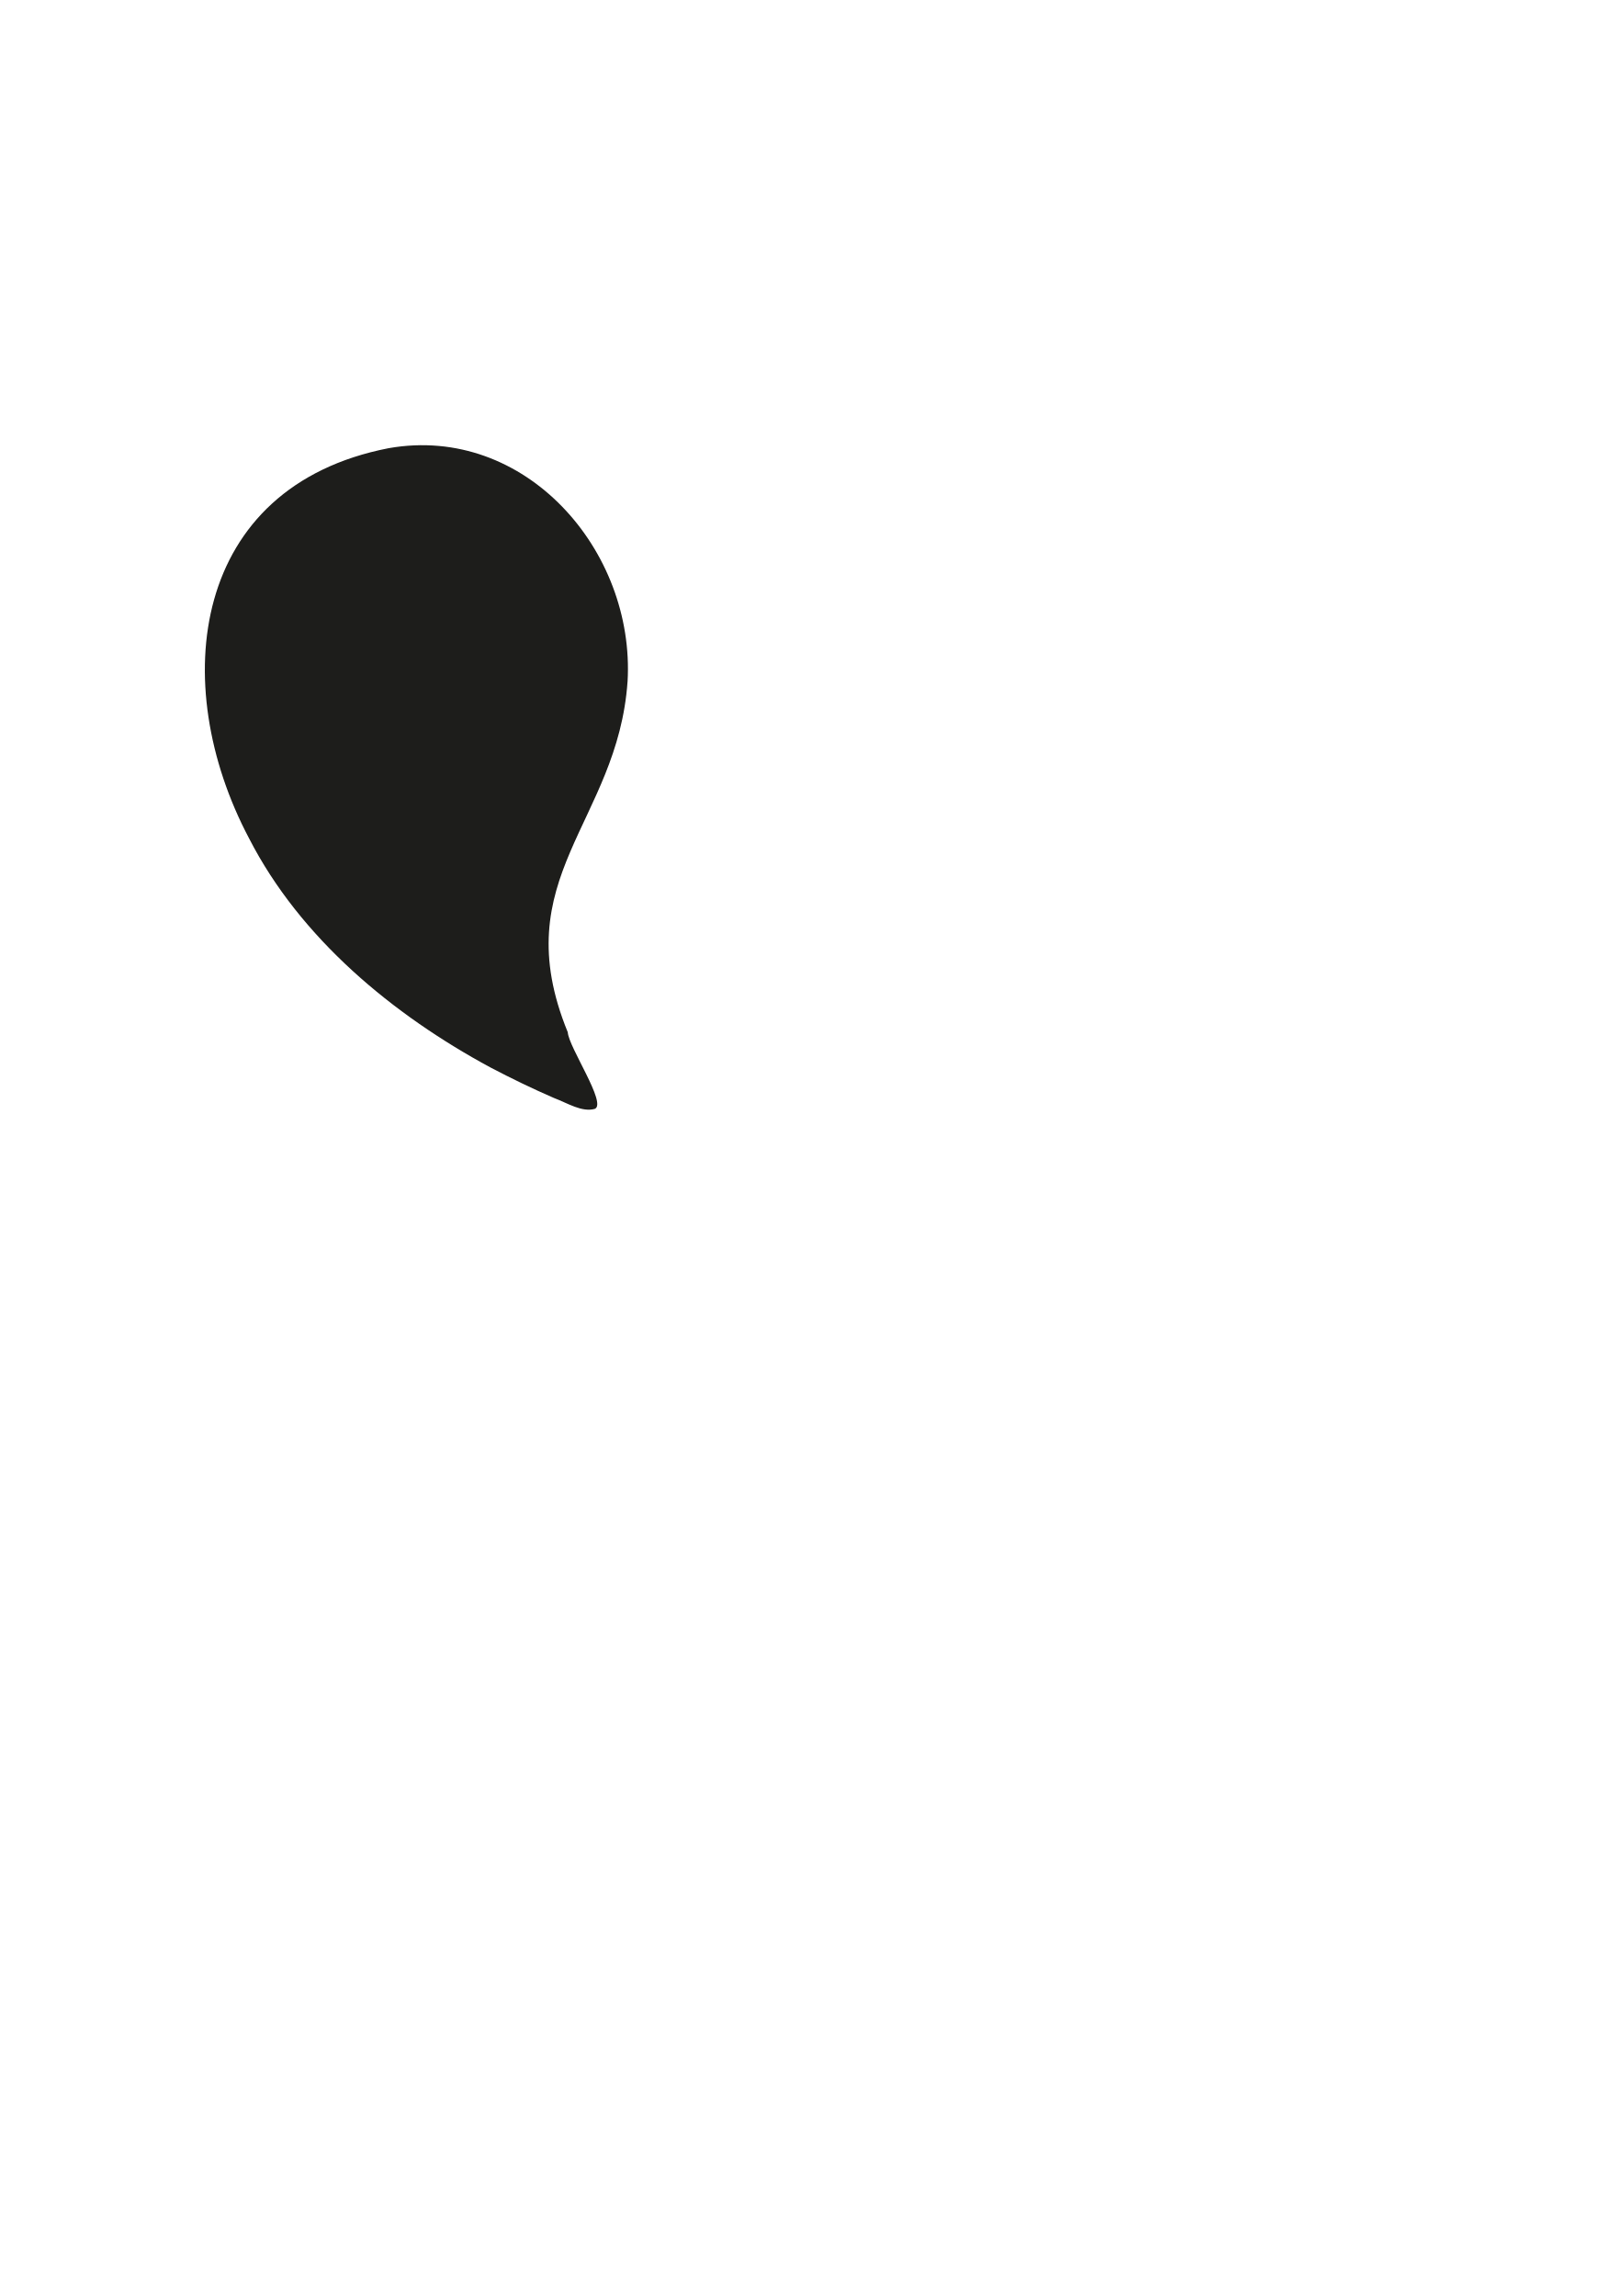
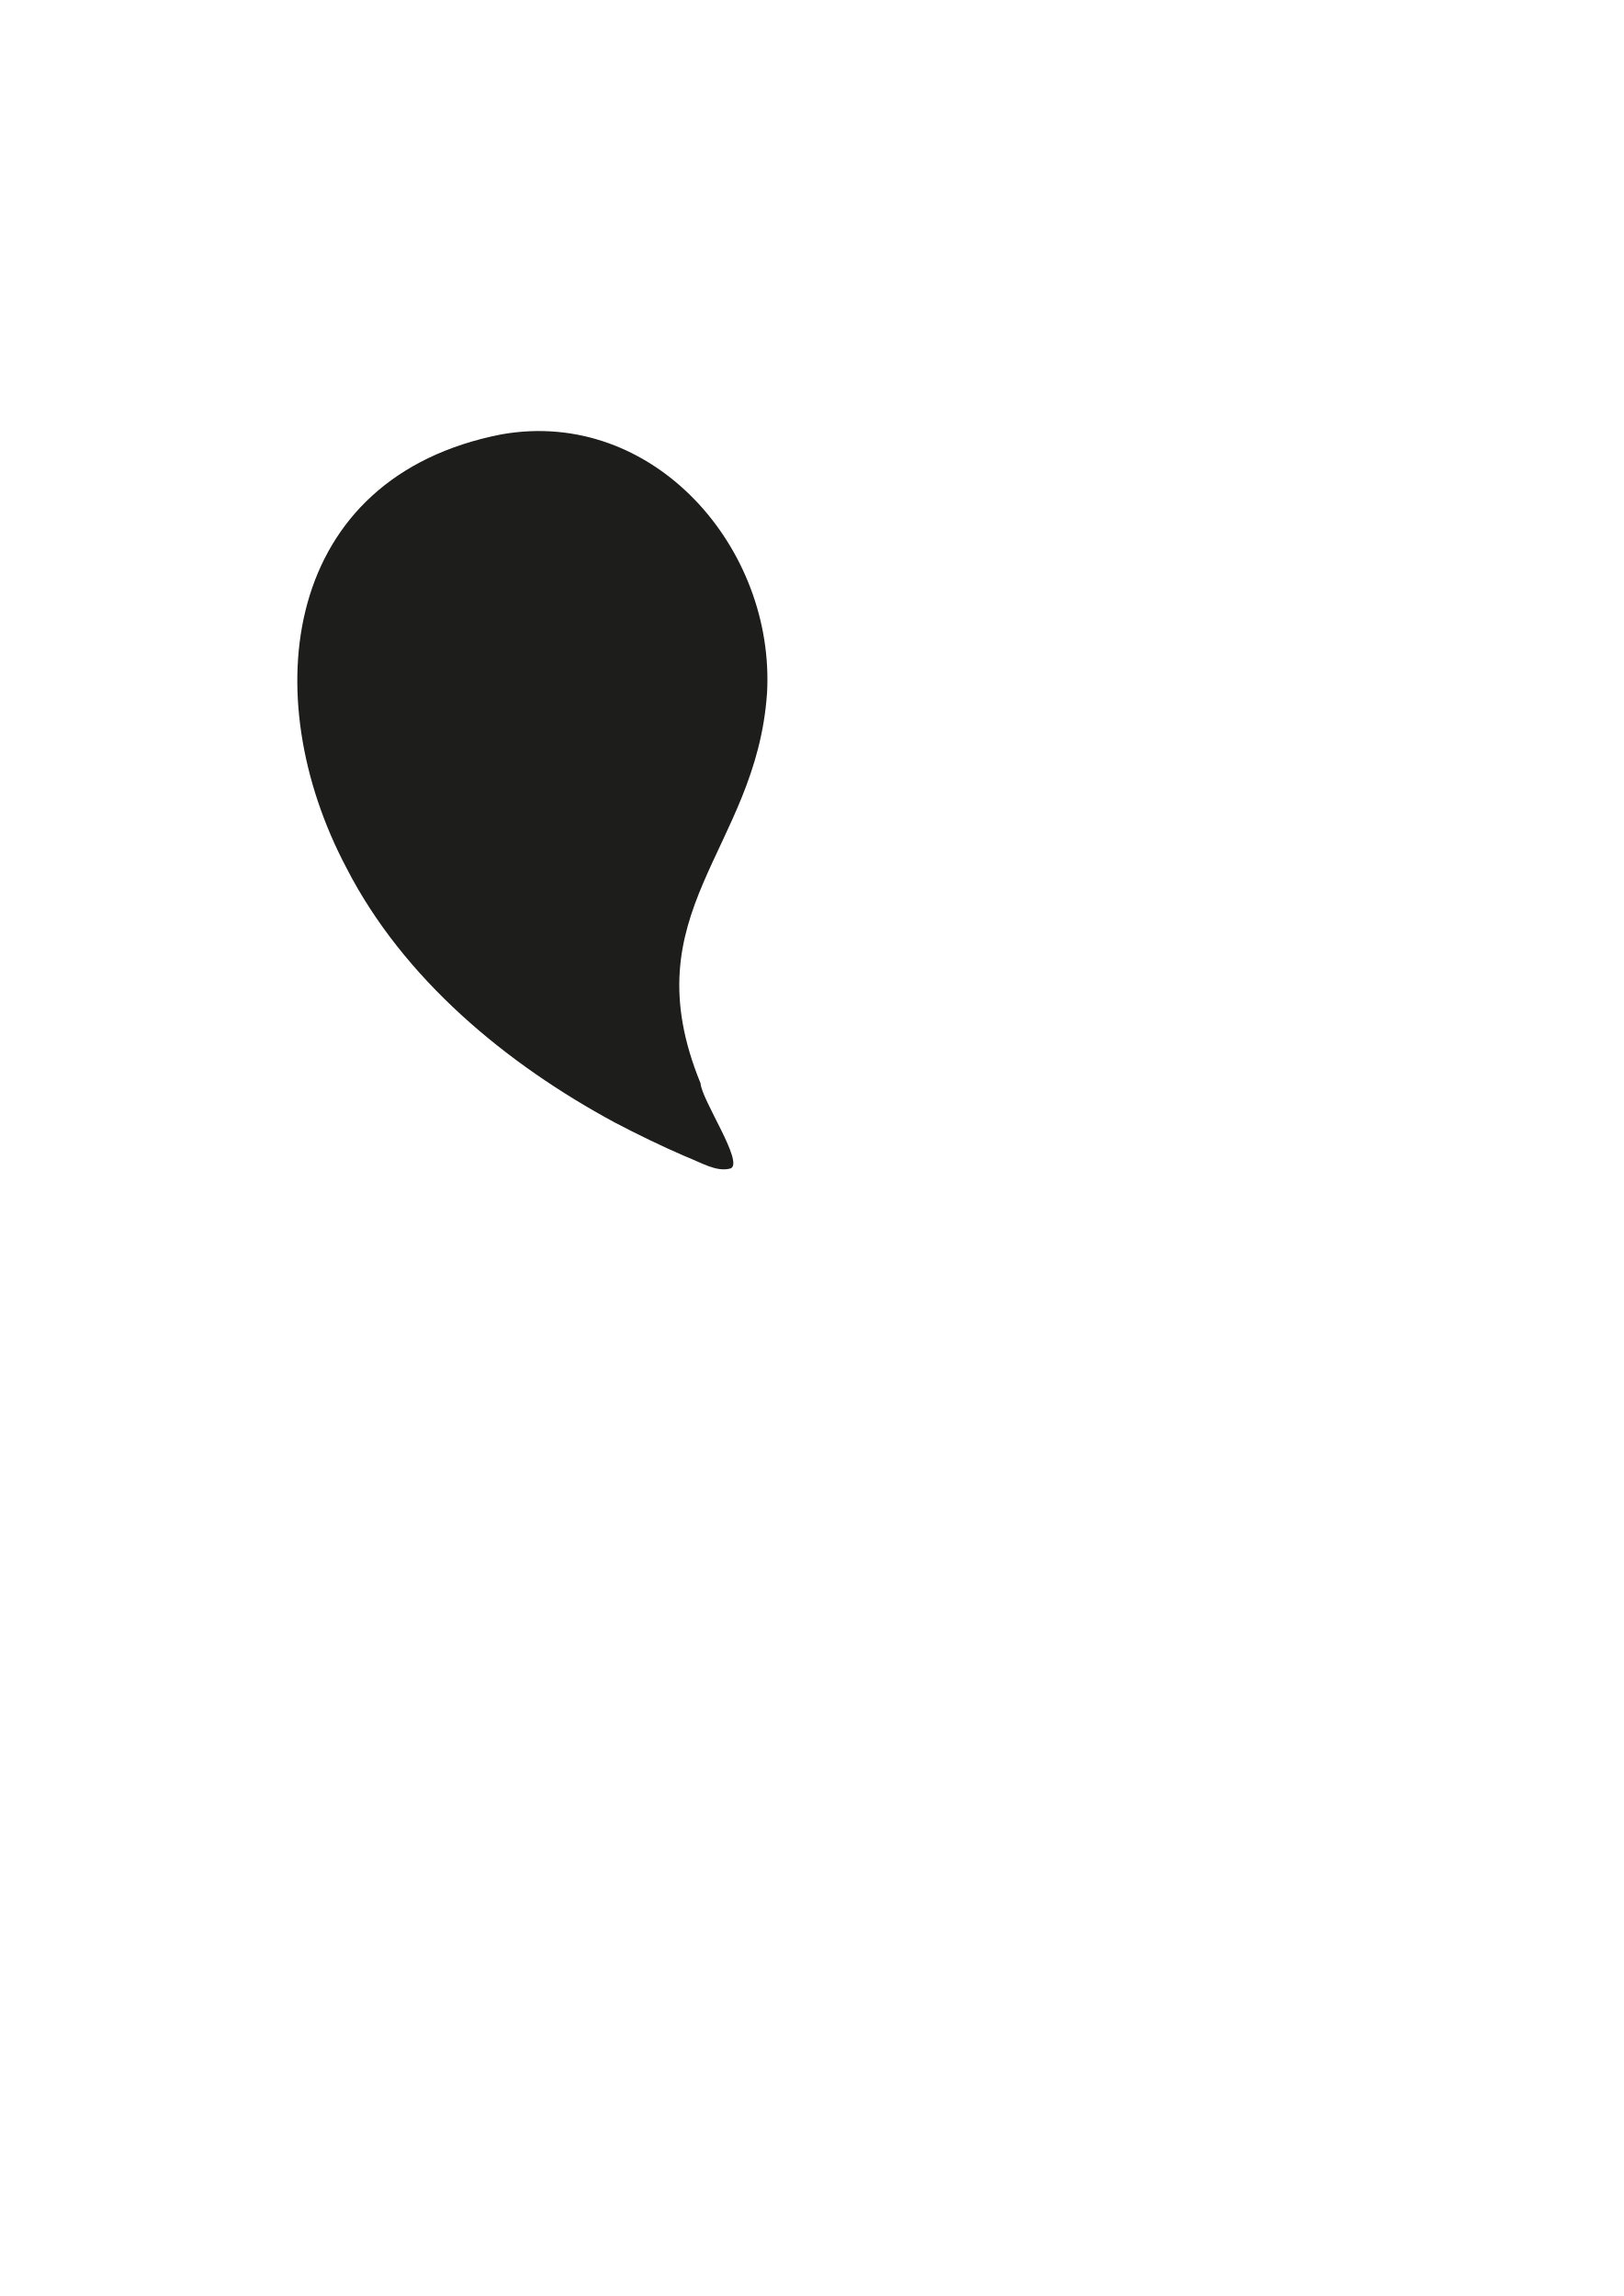
<svg xmlns="http://www.w3.org/2000/svg" viewBox="0 0 595.3 841.9">
-   <g transform="translate(40 48) scale(0.9)" fill="#1d1d1b">
+   <g transform="translate(70 30) scale(1.0)" fill="#1d1d1b">
    <path d="M211.2,224.38c3.12-53.45-41.67-104.88-97.22-95.13l-.18.03c-80.21,15.67-90.26,95.71-56.78,158.97,20.87,40.7,58.58,71.89,98.42,93.38,8.37,4.38,16.92,8.54,25.68,12.34,5.81,2.2,11.43,5.94,16.73,4.48,5.06-2.1-10.63-25.09-11.01-31.22-25.8-63,20.33-85.35,24.35-142.85Z" />
  </g>
</svg>
